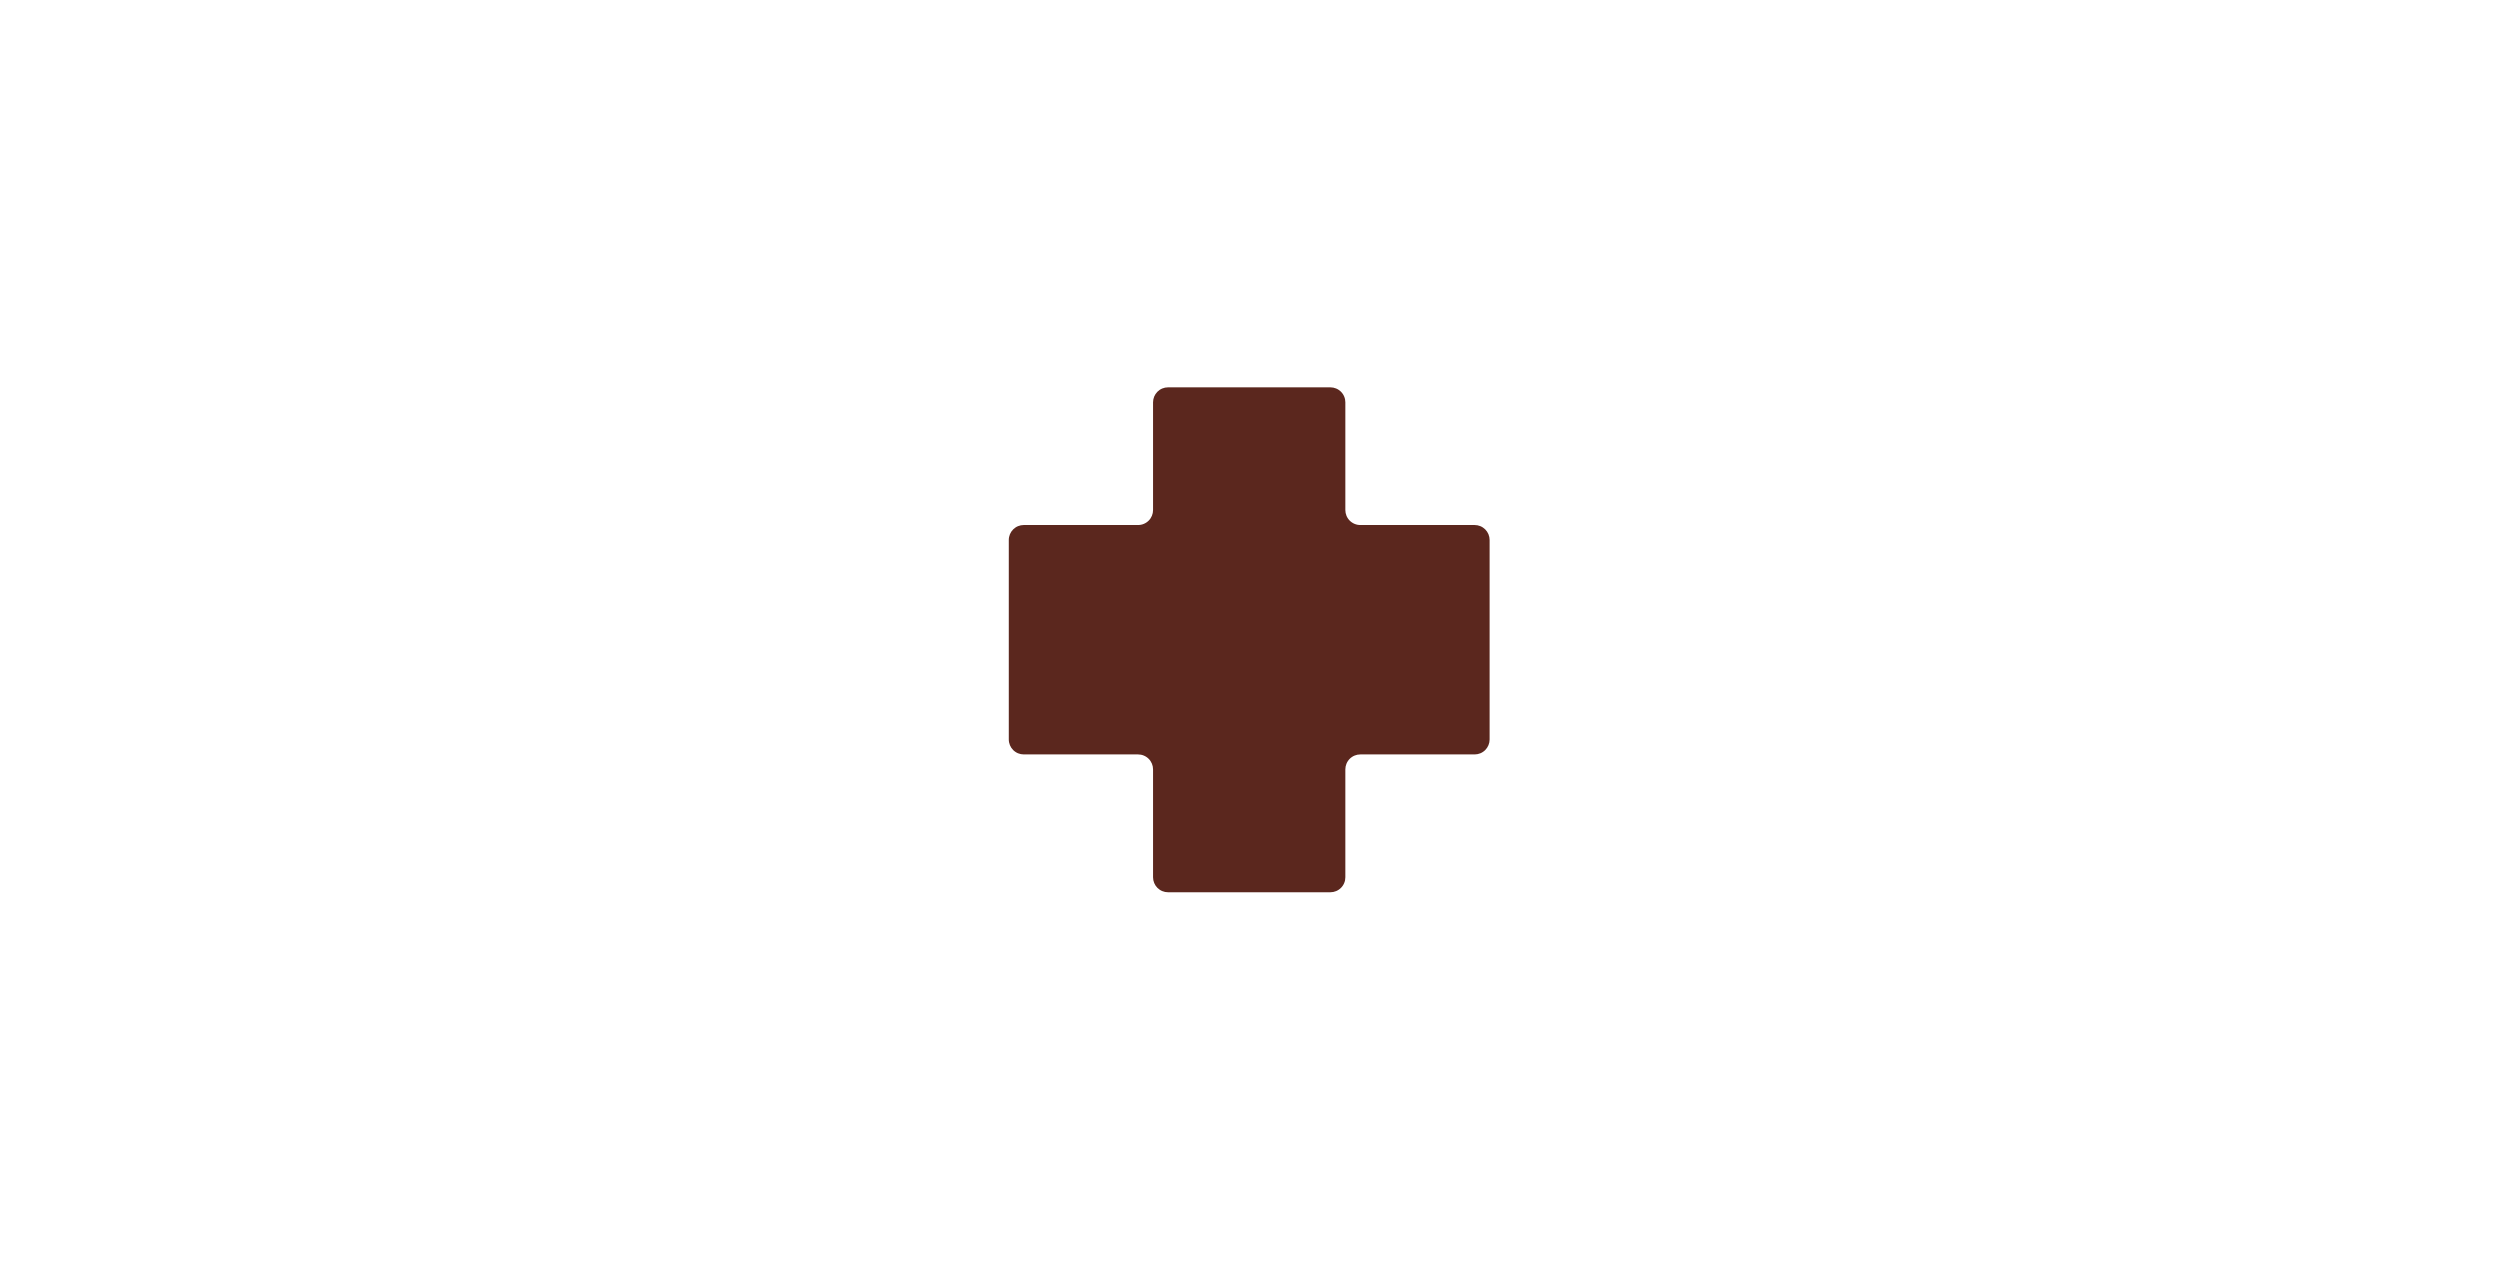
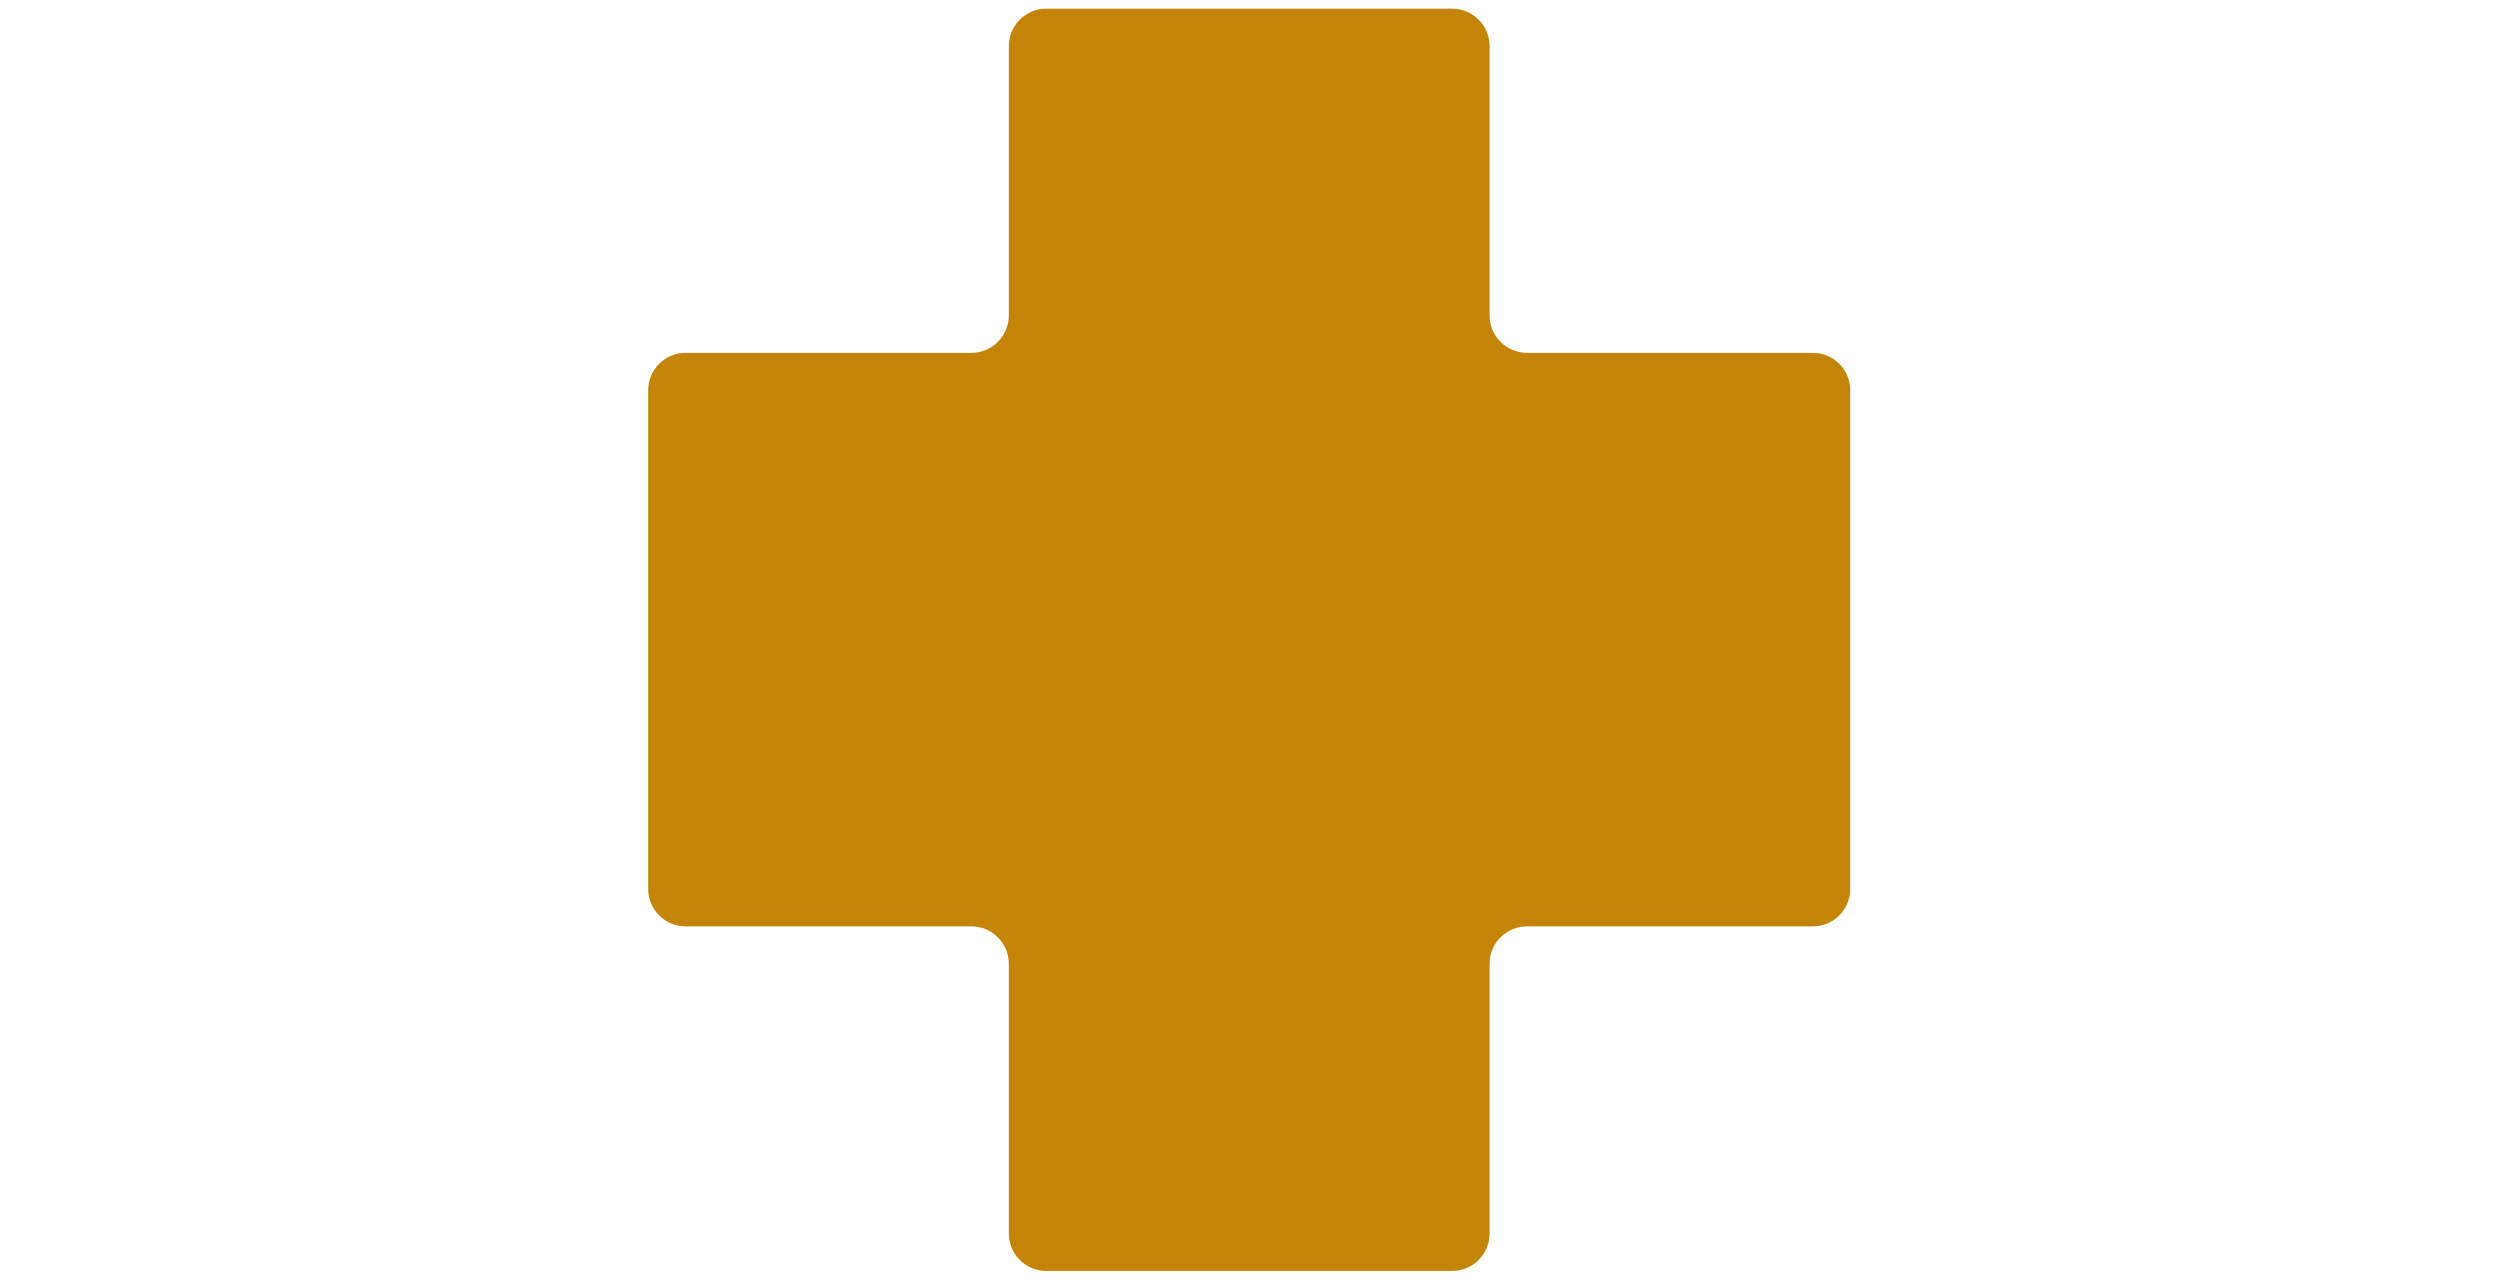
<svg xmlns="http://www.w3.org/2000/svg" width="1563" zoomAndPan="magnify" viewBox="0 0 1172.25 600" height="800" preserveAspectRatio="xMidYMid meet" version="1.0">
  <defs>
-     <clipPath id="f1d586550c">
-       <path d="M 473.023 181 L 698.629 181 L 698.629 419 L 473.023 419 Z M 473.023 181 " clip-rule="nonzero" />
+     <clipPath id="b58a406b95">
+       <path d="M 303.93 4 L 867.57 4 L 867.57 596 L 303.93 596 Z M 303.93 4 " clip-rule="nonzero" />
    </clipPath>
  </defs>
-   <g clip-path="url(#f1d586550c)">
-     <path fill="#5b271e" d="M 480.039 246.18 C 479.578 246.18 479.121 246.227 478.672 246.316 C 478.219 246.406 477.781 246.539 477.355 246.715 C 476.93 246.891 476.523 247.105 476.141 247.363 C 475.758 247.617 475.402 247.91 475.078 248.234 C 474.75 248.562 474.461 248.914 474.203 249.297 C 473.949 249.684 473.734 250.086 473.555 250.512 C 473.379 250.938 473.246 251.375 473.156 251.828 C 473.066 252.281 473.023 252.738 473.023 253.195 L 473.023 346.734 C 473.023 347.195 473.066 347.648 473.156 348.102 C 473.246 348.555 473.379 348.992 473.555 349.418 C 473.734 349.844 473.949 350.246 474.203 350.633 C 474.461 351.016 474.75 351.367 475.078 351.695 C 475.402 352.02 475.758 352.312 476.141 352.566 C 476.523 352.824 476.93 353.039 477.355 353.215 C 477.781 353.391 478.219 353.523 478.672 353.613 C 479.121 353.703 479.578 353.75 480.039 353.75 L 533.648 353.75 C 534.109 353.75 534.566 353.793 535.016 353.883 C 535.469 353.973 535.906 354.105 536.332 354.285 C 536.758 354.461 537.164 354.676 537.547 354.934 C 537.93 355.188 538.285 355.48 538.609 355.805 C 538.938 356.129 539.227 356.484 539.484 356.867 C 539.738 357.25 539.953 357.656 540.133 358.082 C 540.309 358.508 540.441 358.945 540.531 359.398 C 540.621 359.848 540.664 360.305 540.664 360.766 L 540.664 411.359 C 540.664 411.82 540.711 412.277 540.801 412.727 C 540.891 413.18 541.023 413.617 541.199 414.043 C 541.375 414.469 541.594 414.875 541.848 415.258 C 542.105 415.641 542.395 415.996 542.719 416.32 C 543.047 416.645 543.402 416.938 543.785 417.191 C 544.168 417.449 544.57 417.664 544.996 417.84 C 545.422 418.016 545.863 418.152 546.312 418.242 C 546.766 418.332 547.223 418.375 547.684 418.375 L 623.816 418.375 C 624.277 418.375 624.734 418.332 625.184 418.242 C 625.637 418.152 626.074 418.016 626.5 417.84 C 626.926 417.664 627.332 417.449 627.715 417.191 C 628.098 416.938 628.453 416.645 628.777 416.32 C 629.102 415.996 629.395 415.641 629.648 415.258 C 629.906 414.875 630.121 414.469 630.297 414.043 C 630.477 413.617 630.609 413.18 630.699 412.727 C 630.789 412.277 630.832 411.82 630.832 411.359 L 630.832 360.766 C 630.832 360.305 630.879 359.848 630.969 359.398 C 631.059 358.945 631.191 358.508 631.367 358.082 C 631.543 357.656 631.758 357.25 632.016 356.867 C 632.27 356.484 632.562 356.129 632.887 355.805 C 633.215 355.48 633.566 355.188 633.953 354.934 C 634.336 354.676 634.738 354.461 635.164 354.285 C 635.59 354.105 636.027 353.973 636.48 353.883 C 636.934 353.793 637.391 353.75 637.848 353.75 L 691.457 353.75 C 691.918 353.75 692.375 353.703 692.828 353.613 C 693.281 353.523 693.719 353.391 694.145 353.215 C 694.57 353.039 694.973 352.824 695.355 352.566 C 695.742 352.312 696.094 352.02 696.422 351.695 C 696.746 351.367 697.039 351.016 697.293 350.633 C 697.551 350.246 697.766 349.844 697.941 349.418 C 698.117 348.992 698.25 348.555 698.34 348.102 C 698.43 347.648 698.477 347.195 698.477 346.734 L 698.477 253.195 C 698.477 252.738 698.43 252.281 698.34 251.828 C 698.25 251.375 698.117 250.938 697.941 250.512 C 697.766 250.086 697.551 249.684 697.293 249.297 C 697.039 248.914 696.746 248.562 696.422 248.234 C 696.094 247.91 695.742 247.617 695.355 247.363 C 694.973 247.105 694.57 246.891 694.145 246.715 C 693.719 246.539 693.281 246.406 692.828 246.316 C 692.375 246.227 691.918 246.18 691.457 246.18 L 637.848 246.18 C 637.391 246.18 636.934 246.137 636.48 246.047 C 636.027 245.957 635.59 245.824 635.164 245.645 C 634.738 245.469 634.336 245.254 633.953 244.996 C 633.566 244.742 633.215 244.449 632.887 244.125 C 632.562 243.801 632.27 243.445 632.016 243.062 C 631.758 242.68 631.543 242.273 631.367 241.848 C 631.191 241.422 631.059 240.984 630.969 240.531 C 630.879 240.082 630.832 239.625 630.832 239.164 L 630.832 188.641 C 630.832 188.18 630.789 187.723 630.699 187.273 C 630.609 186.82 630.477 186.383 630.297 185.957 C 630.121 185.531 629.906 185.125 629.648 184.742 C 629.395 184.359 629.102 184.004 628.777 183.68 C 628.453 183.355 628.098 183.062 627.715 182.809 C 627.332 182.551 626.926 182.336 626.5 182.16 C 626.074 181.984 625.637 181.848 625.184 181.758 C 624.734 181.668 624.277 181.625 623.816 181.625 L 547.684 181.625 C 547.223 181.625 546.766 181.668 546.312 181.758 C 545.863 181.848 545.422 181.984 544.996 182.16 C 544.57 182.336 544.168 182.551 543.785 182.809 C 543.402 183.062 543.047 183.355 542.719 183.68 C 542.395 184.004 542.105 184.359 541.848 184.742 C 541.594 185.125 541.375 185.531 541.199 185.957 C 541.023 186.383 540.891 186.82 540.801 187.273 C 540.711 187.723 540.664 188.18 540.664 188.641 L 540.664 239.164 C 540.664 239.625 540.621 240.082 540.531 240.531 C 540.441 240.984 540.309 241.422 540.133 241.848 C 539.953 242.273 539.738 242.68 539.484 243.062 C 539.227 243.445 538.938 243.801 538.609 244.125 C 538.285 244.449 537.93 244.742 537.547 244.996 C 537.164 245.254 536.758 245.469 536.332 245.645 C 535.906 245.824 535.469 245.957 535.016 246.047 C 534.566 246.137 534.109 246.18 533.648 246.18 Z M 480.039 246.18 " fill-opacity="1" fill-rule="evenodd" />
+   <g clip-path="url(#b58a406b95)">
+     <path fill="#c38407" d="M 321.473 165.449 C 320.898 165.449 320.324 165.477 319.754 165.535 C 319.184 165.59 318.613 165.676 318.051 165.785 C 317.488 165.898 316.93 166.039 316.379 166.203 C 315.832 166.371 315.289 166.566 314.762 166.785 C 314.23 167.004 313.711 167.25 313.203 167.52 C 312.695 167.793 312.203 168.086 311.727 168.406 C 311.25 168.727 310.789 169.066 310.344 169.43 C 309.898 169.797 309.477 170.18 309.07 170.586 C 308.664 170.992 308.277 171.418 307.914 171.863 C 307.547 172.309 307.207 172.77 306.887 173.246 C 306.566 173.723 306.273 174.215 306 174.723 C 305.73 175.23 305.484 175.746 305.266 176.277 C 305.047 176.809 304.852 177.352 304.688 177.898 C 304.52 178.449 304.379 179.008 304.27 179.57 C 304.156 180.133 304.07 180.699 304.016 181.273 C 303.957 181.844 303.93 182.418 303.93 182.992 L 303.93 416.832 C 303.93 417.406 303.957 417.98 304.016 418.551 C 304.07 419.125 304.156 419.691 304.27 420.254 C 304.379 420.82 304.52 421.375 304.688 421.926 C 304.852 422.477 305.047 423.016 305.266 423.547 C 305.484 424.078 305.73 424.594 306 425.102 C 306.273 425.609 306.566 426.102 306.887 426.578 C 307.207 427.055 307.547 427.516 307.914 427.961 C 308.277 428.406 308.664 428.832 309.07 429.238 C 309.477 429.645 309.898 430.027 310.344 430.395 C 310.789 430.758 311.25 431.098 311.727 431.418 C 312.203 431.738 312.695 432.031 313.203 432.305 C 313.711 432.574 314.23 432.82 314.762 433.039 C 315.289 433.258 315.832 433.453 316.379 433.621 C 316.93 433.785 317.488 433.926 318.051 434.039 C 318.613 434.148 319.184 434.234 319.754 434.289 C 320.324 434.348 320.898 434.375 321.473 434.375 L 455.496 434.375 C 456.07 434.375 456.645 434.402 457.219 434.461 C 457.789 434.516 458.355 434.602 458.918 434.711 C 459.484 434.824 460.039 434.965 460.59 435.129 C 461.141 435.297 461.68 435.492 462.211 435.711 C 462.742 435.93 463.262 436.176 463.766 436.445 C 464.273 436.719 464.766 437.012 465.242 437.332 C 465.723 437.652 466.184 437.992 466.625 438.355 C 467.07 438.723 467.496 439.105 467.902 439.512 C 468.309 439.918 468.695 440.344 469.059 440.789 C 469.422 441.234 469.766 441.695 470.082 442.172 C 470.402 442.648 470.699 443.141 470.969 443.648 C 471.238 444.156 471.484 444.672 471.703 445.203 C 471.926 445.734 472.117 446.277 472.285 446.824 C 472.453 447.375 472.59 447.934 472.703 448.496 C 472.816 449.059 472.898 449.625 472.957 450.199 C 473.012 450.77 473.039 451.344 473.039 451.918 L 473.039 578.398 C 473.039 578.973 473.066 579.547 473.125 580.117 C 473.18 580.691 473.266 581.258 473.379 581.82 C 473.488 582.383 473.629 582.941 473.797 583.492 C 473.961 584.039 474.156 584.582 474.375 585.113 C 474.594 585.645 474.84 586.16 475.109 586.668 C 475.383 587.176 475.676 587.668 475.996 588.145 C 476.316 588.621 476.656 589.082 477.023 589.527 C 477.387 589.973 477.773 590.398 478.18 590.805 C 478.586 591.211 479.008 591.594 479.453 591.961 C 479.898 592.324 480.359 592.664 480.836 592.984 C 481.312 593.305 481.805 593.598 482.312 593.871 C 482.82 594.141 483.34 594.387 483.867 594.605 C 484.398 594.824 484.941 595.02 485.488 595.188 C 486.039 595.352 486.598 595.492 487.16 595.605 C 487.723 595.715 488.293 595.801 488.863 595.855 C 489.434 595.914 490.008 595.941 490.582 595.941 L 680.918 595.941 C 681.492 595.941 682.066 595.914 682.637 595.855 C 683.211 595.801 683.777 595.715 684.34 595.605 C 684.902 595.492 685.461 595.352 686.012 595.188 C 686.559 595.02 687.102 594.824 687.633 594.605 C 688.16 594.387 688.68 594.141 689.188 593.871 C 689.695 593.598 690.188 593.305 690.664 592.984 C 691.141 592.664 691.602 592.324 692.047 591.961 C 692.492 591.594 692.918 591.211 693.324 590.805 C 693.73 590.398 694.113 589.973 694.48 589.527 C 694.844 589.082 695.184 588.621 695.504 588.145 C 695.824 587.668 696.117 587.176 696.391 586.668 C 696.66 586.16 696.906 585.645 697.125 585.113 C 697.344 584.582 697.539 584.039 697.707 583.492 C 697.871 582.941 698.012 582.383 698.125 581.82 C 698.234 581.258 698.32 580.691 698.375 580.117 C 698.434 579.547 698.461 578.973 698.461 578.398 L 698.461 451.918 C 698.461 451.344 698.488 450.77 698.547 450.199 C 698.602 449.625 698.684 449.059 698.797 448.496 C 698.91 447.934 699.051 447.375 699.215 446.824 C 699.383 446.277 699.574 445.734 699.797 445.203 C 700.016 444.672 700.262 444.156 700.531 443.648 C 700.805 443.141 701.098 442.648 701.418 442.172 C 701.734 441.695 702.078 441.234 702.441 440.789 C 702.809 440.344 703.191 439.918 703.598 439.512 C 704.004 439.105 704.43 438.723 704.875 438.355 C 705.316 437.992 705.777 437.652 706.258 437.332 C 706.734 437.012 707.227 436.719 707.734 436.445 C 708.242 436.176 708.758 435.93 709.289 435.711 C 709.82 435.492 710.359 435.297 710.91 435.129 C 711.461 434.965 712.016 434.824 712.582 434.711 C 713.145 434.602 713.711 434.516 714.285 434.461 C 714.855 434.402 715.43 434.375 716.004 434.375 L 850.027 434.375 C 850.602 434.375 851.176 434.348 851.746 434.289 C 852.32 434.234 852.887 434.148 853.449 434.039 C 854.012 433.926 854.57 433.785 855.121 433.621 C 855.668 433.453 856.211 433.262 856.742 433.039 C 857.27 432.82 857.789 432.574 858.297 432.305 C 858.805 432.031 859.297 431.738 859.773 431.418 C 860.25 431.102 860.711 430.758 861.156 430.395 C 861.602 430.027 862.027 429.645 862.434 429.238 C 862.84 428.832 863.223 428.406 863.59 427.961 C 863.953 427.516 864.293 427.055 864.613 426.578 C 864.934 426.102 865.227 425.609 865.5 425.102 C 865.77 424.594 866.016 424.078 866.234 423.547 C 866.453 423.016 866.648 422.477 866.816 421.926 C 866.98 421.375 867.121 420.82 867.234 420.254 C 867.344 419.691 867.43 419.125 867.484 418.551 C 867.543 417.98 867.57 417.406 867.57 416.832 L 867.57 182.992 C 867.57 182.418 867.543 181.844 867.484 181.273 C 867.43 180.699 867.344 180.133 867.234 179.57 C 867.121 179.008 866.98 178.449 866.816 177.898 C 866.648 177.352 866.453 176.809 866.234 176.277 C 866.016 175.746 865.77 175.23 865.5 174.723 C 865.227 174.215 864.934 173.723 864.613 173.246 C 864.293 172.77 863.953 172.309 863.586 171.863 C 863.223 171.418 862.84 170.992 862.434 170.586 C 862.027 170.18 861.602 169.797 861.156 169.43 C 860.711 169.066 860.25 168.727 859.773 168.406 C 859.297 168.086 858.805 167.793 858.297 167.52 C 857.789 167.25 857.27 167.004 856.742 166.785 C 856.211 166.566 855.668 166.371 855.121 166.203 C 854.57 166.039 854.012 165.898 853.449 165.785 C 852.887 165.676 852.32 165.59 851.746 165.535 C 851.176 165.477 850.602 165.449 850.027 165.449 L 716.004 165.449 C 715.43 165.449 714.855 165.422 714.285 165.363 C 713.711 165.309 713.145 165.223 712.582 165.113 C 712.016 165 711.461 164.859 710.91 164.695 C 710.359 164.527 709.82 164.332 709.289 164.113 C 708.758 163.895 708.238 163.648 707.734 163.379 C 707.227 163.105 706.734 162.812 706.258 162.492 C 705.777 162.172 705.316 161.832 704.875 161.469 C 704.43 161.102 704.004 160.719 703.598 160.312 C 703.191 159.906 702.809 159.48 702.441 159.035 C 702.078 158.59 701.734 158.129 701.418 157.652 C 701.098 157.176 700.801 156.684 700.531 156.176 C 700.262 155.668 700.016 155.152 699.797 154.621 C 699.574 154.09 699.383 153.551 699.215 153 C 699.051 152.449 698.91 151.895 698.797 151.328 C 698.684 150.766 698.602 150.199 698.547 149.625 C 698.488 149.055 698.461 148.48 698.461 147.906 L 698.461 21.602 C 698.461 21.027 698.434 20.453 698.375 19.883 C 698.32 19.309 698.234 18.742 698.125 18.18 C 698.012 17.617 697.871 17.059 697.707 16.508 C 697.539 15.961 697.344 15.418 697.125 14.887 C 696.906 14.355 696.66 13.84 696.391 13.332 C 696.117 12.824 695.824 12.332 695.504 11.855 C 695.184 11.379 694.844 10.918 694.48 10.473 C 694.113 10.027 693.73 9.602 693.324 9.195 C 692.918 8.789 692.492 8.406 692.047 8.039 C 691.602 7.676 691.141 7.336 690.664 7.016 C 690.188 6.695 689.695 6.402 689.188 6.129 C 688.68 5.859 688.16 5.613 687.633 5.395 C 687.102 5.176 686.559 4.98 686.012 4.812 C 685.461 4.648 684.902 4.508 684.34 4.395 C 683.777 4.285 683.211 4.199 682.637 4.145 C 682.066 4.086 681.492 4.059 680.918 4.059 L 490.582 4.059 C 490.008 4.059 489.434 4.086 488.863 4.145 C 488.293 4.199 487.723 4.285 487.16 4.395 C 486.598 4.508 486.039 4.648 485.488 4.812 C 484.941 4.98 484.398 5.176 483.867 5.395 C 483.34 5.613 482.82 5.859 482.312 6.129 C 481.805 6.402 481.312 6.695 480.836 7.016 C 480.359 7.336 479.898 7.676 479.453 8.039 C 479.008 8.406 478.586 8.789 478.18 9.195 C 477.773 9.602 477.387 10.027 477.023 10.473 C 476.656 10.918 476.316 11.379 475.996 11.855 C 475.676 12.332 475.383 12.824 475.109 13.332 C 474.84 13.84 474.594 14.355 474.375 14.887 C 474.156 15.418 473.961 15.961 473.797 16.508 C 473.629 17.059 473.488 17.617 473.379 18.18 C 473.266 18.742 473.18 19.309 473.125 19.883 C 473.066 20.453 473.039 21.027 473.039 21.602 L 473.039 147.906 C 473.039 148.48 473.012 149.055 472.957 149.625 C 472.898 150.199 472.816 150.766 472.703 151.328 C 472.59 151.895 472.453 152.449 472.285 153 C 472.117 153.551 471.926 154.09 471.703 154.621 C 471.484 155.152 471.238 155.668 470.969 156.176 C 470.699 156.684 470.402 157.176 470.082 157.652 C 469.766 158.129 469.422 158.59 469.059 159.035 C 468.695 159.48 468.309 159.906 467.902 160.312 C 467.496 160.719 467.07 161.102 466.625 161.469 C 466.184 161.832 465.723 162.172 465.242 162.492 C 464.766 162.812 464.273 163.105 463.766 163.379 C 463.262 163.648 462.742 163.895 462.211 164.113 C 461.68 164.332 461.141 164.527 460.59 164.695 C 460.039 164.859 459.484 165 458.918 165.113 C 458.355 165.223 457.789 165.309 457.219 165.363 C 456.645 165.422 456.07 165.449 455.496 165.449 Z M 321.473 165.449 " fill-opacity="1" fill-rule="evenodd" />
  </g>
</svg>
